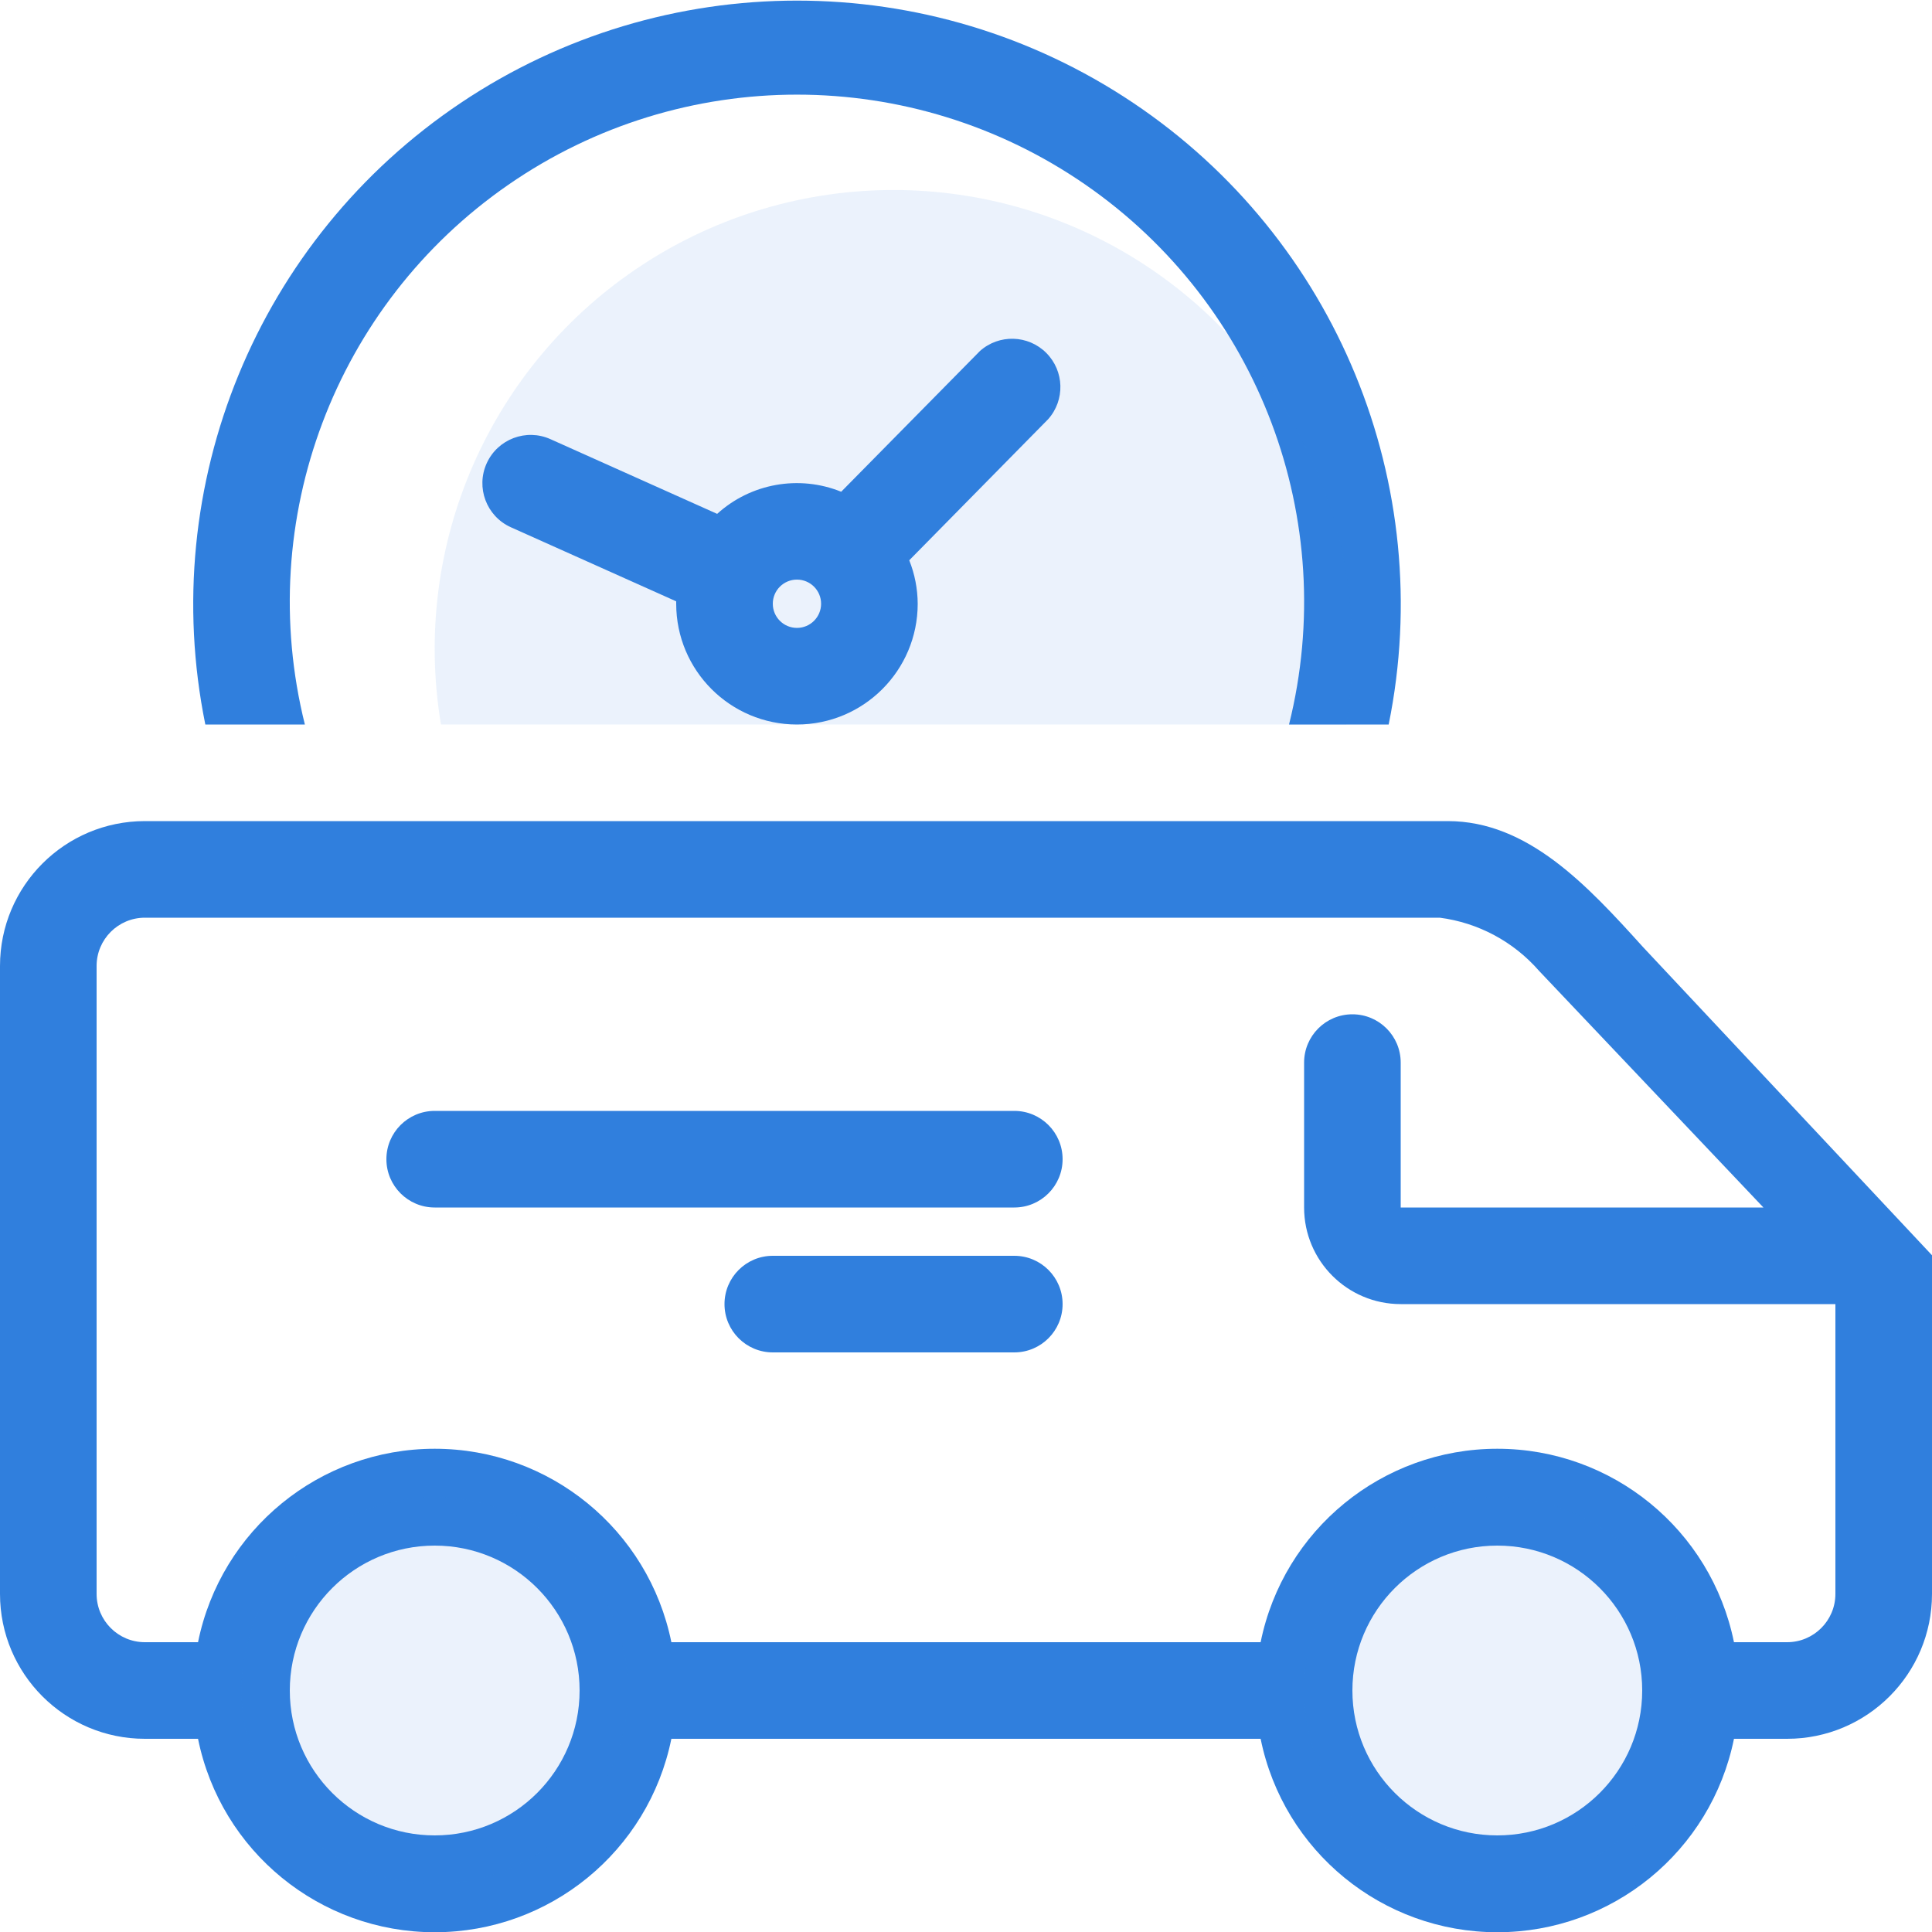
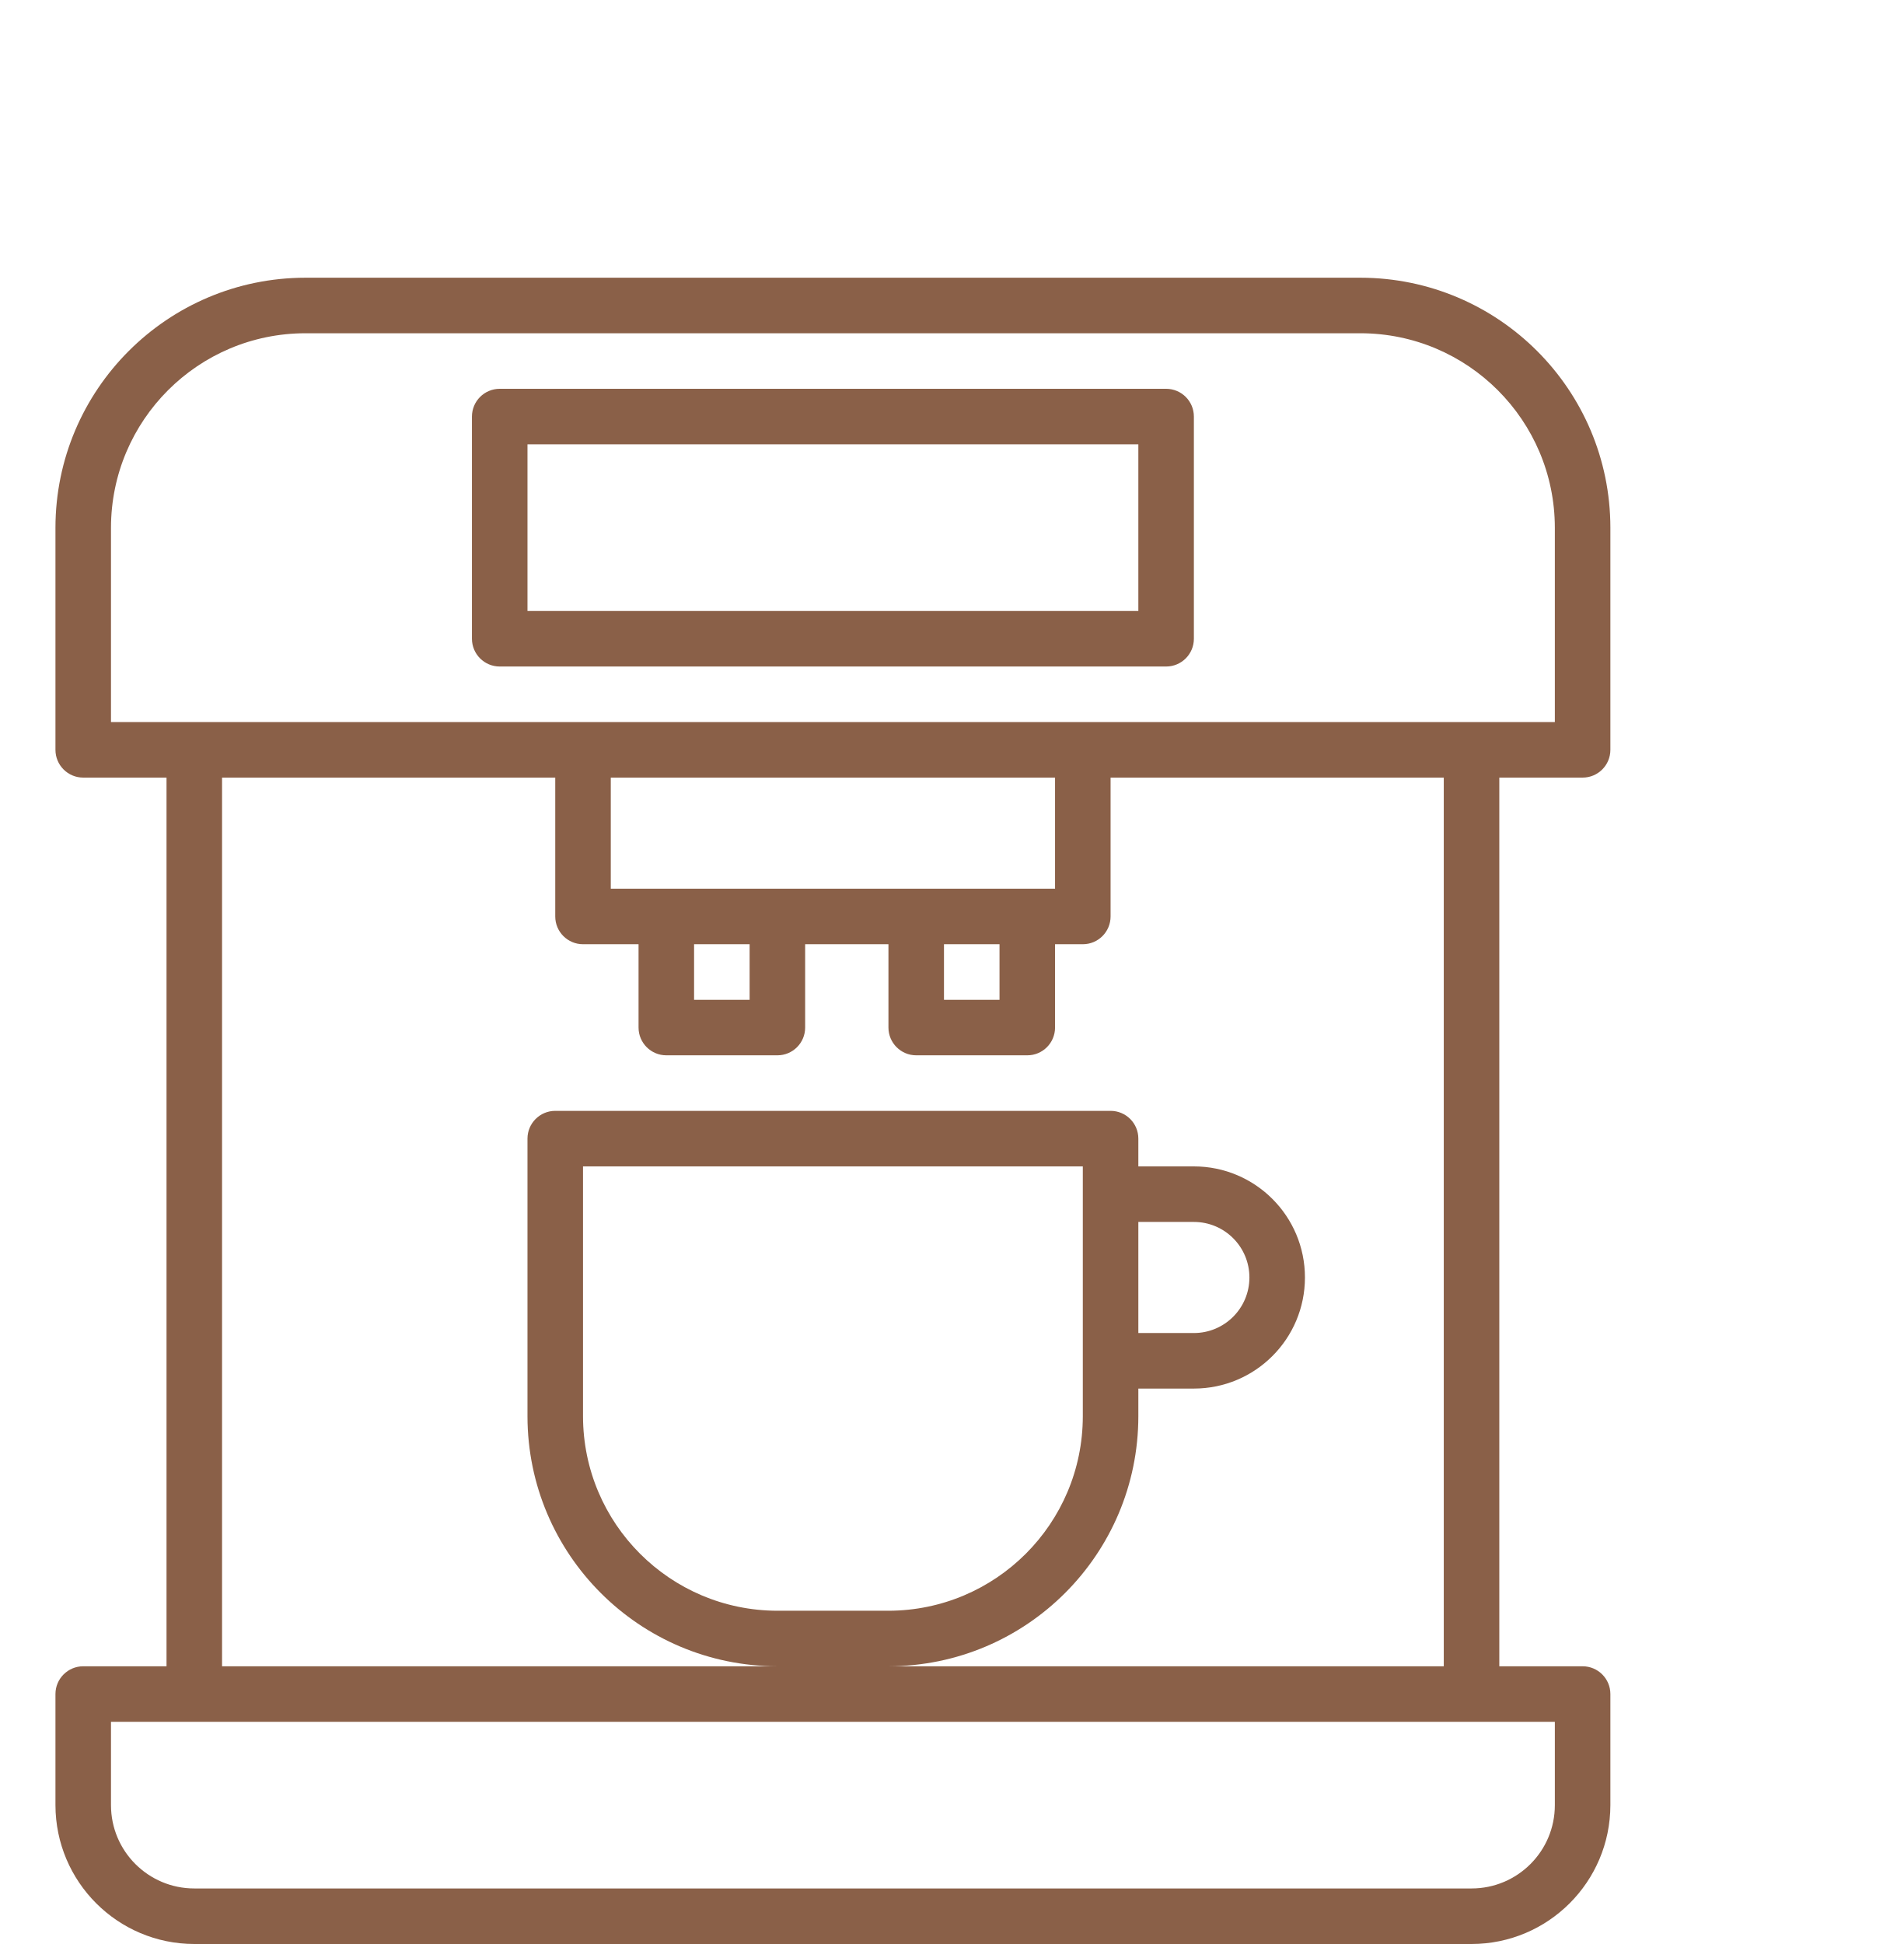
- <svg xmlns="http://www.w3.org/2000/svg" id="Group_10_copy" data-name="Group 10 copy" width="40" height="40" viewBox="0 0 40 40">
-   <defs>
-     <style>
-             .cls-1, .cls-2 {
-             fill: #307fdd;
-             fill-rule: evenodd;
-             }
- 
-             .cls-2 {
-             opacity: 0.1;
-             }
-         </style>
-   </defs>
-   <path id="Ellipse_3_copy" data-name="Ellipse 3 copy" class="cls-1" d="M707,96h-1.1a5,5,0,0,1-9.8,0H683.9a5,5,0,0,1-9.8,0H673a3,3,0,0,1-3-3V80a3,3,0,0,1,3-3h26.974c1.657,0,2.884,1.325,4.044,2.609L710,85.989V93A3,3,0,0,1,707,96Zm-6,2a3,3,0,1,0-3-3A3,3,0,0,0,701,98Zm-22,0a3,3,0,1,0-3-3A3,3,0,0,0,679,98Zm29-11h-9a2,2,0,0,1-2-2V82a1,1,0,0,1,2,0v3h7.51l-4.646-4.9A3.29,3.29,0,0,0,699.81,79H673a1,1,0,0,0-1,1V93a1,1,0,0,0,1,1h1.1a5,5,0,0,1,9.8,0h12.2a5,5,0,0,1,9.8,0H707a1,1,0,0,0,1-1V87Zm-17,1h-5a1,1,0,0,1,0-2h5A1,1,0,0,1,691,88Zm0-3H679a1,1,0,0,1,0-2h12A1,1,0,0,1,691,85ZM680.076,69.593a1,1,0,0,1,1.322-.5l3.45,1.546a2.454,2.454,0,0,1,2.568-.458l2.872-2.913A1,1,0,0,1,691.7,68.68L688.825,71.6a2.463,2.463,0,0,1,.175.9,2.5,2.5,0,0,1-5,0c0-.017,0-0.033,0-0.05l-3.426-1.535A1,1,0,0,1,680.076,69.593ZM686.5,73a0.5,0.5,0,1,0-.5-0.5A0.5,0.5,0,0,0,686.5,73Zm10.188,2a10.5,10.5,0,1,0-20.376,0h-2.061a12.5,12.5,0,1,1,24.5,0h-2.061Z" transform="translate(-670 -60)" />
-   <path class="cls-2" d="M701,99a4,4,0,1,1,4-4A4,4,0,0,1,701,99ZM679.13,75a9.5,9.5,0,1,1,18.74,0H679.13ZM683,95a4,4,0,1,1-4-4A4,4,0,0,1,683,95Z" transform="translate(-670 -60)" />
+ <svg xmlns="http://www.w3.org/2000/svg" width="48" height="49" viewBox="0 0 48 49" fill="none">
+   <path fill-rule="evenodd" clip-rule="evenodd" d="M40.598 18.9C40.598 19.287 40.285 19.6 39.898 19.6H37.798V42H39.898C40.285 42 40.598 42.313 40.598 42.7V45.5C40.596 47.432 39.03 48.998 37.098 49H4.898C2.966 48.998 1.401 47.432 1.398 45.5V42.7C1.398 42.313 1.712 42 2.098 42H4.198V19.6H2.098C1.712 19.6 1.398 19.287 1.398 18.9V13.3C1.402 9.822 4.221 7.004 7.698 7H34.298C37.776 7.004 40.595 9.822 40.598 13.3V18.9ZM39.198 45.5V43.4H2.798V45.5C2.798 46.66 3.739 47.6 4.898 47.6H37.098C38.258 47.6 39.198 46.66 39.198 45.5ZM16.098 25.9V23.8H14.698C14.312 23.8 13.998 23.487 13.998 23.1V19.6H5.598V42H19.598C16.121 41.996 13.302 39.178 13.298 35.7V28.7C13.298 28.313 13.612 28 13.998 28H27.998C28.385 28 28.698 28.313 28.698 28.7V29.4H30.098C31.645 29.4 32.898 30.654 32.898 32.2C32.898 33.746 31.645 35 30.098 35H28.698V35.7C28.695 39.178 25.876 41.996 22.398 42H36.398V19.6H27.998V23.1C27.998 23.487 27.685 23.8 27.298 23.8H26.598V25.9C26.598 26.287 26.285 26.6 25.898 26.6H23.098C22.712 26.6 22.398 26.287 22.398 25.9V23.8H20.298V25.9C20.298 26.287 19.985 26.6 19.598 26.6H16.798C16.412 26.6 16.098 26.287 16.098 25.9ZM15.398 19.6V22.4H26.598V19.6H15.398ZM25.198 25.2V23.8H23.798V25.2H25.198ZM18.898 25.2V23.8H17.498V25.2H18.898ZM14.698 35.7C14.702 38.405 16.894 40.596 19.598 40.6H22.398C25.103 40.596 27.295 38.405 27.298 35.7V29.4H14.698V35.7ZM28.698 30.8V33.6H30.098C30.872 33.6 31.498 32.973 31.498 32.2C31.498 31.427 30.872 30.8 30.098 30.8H28.698ZM2.798 13.3V18.2H39.198V13.3C39.195 10.595 37.003 8.403 34.298 8.4H7.698C4.994 8.403 2.802 10.595 2.798 13.3ZM12.598 9.8H29.398C29.785 9.8 30.098 10.113 30.098 10.5V16.1C30.098 16.487 29.785 16.8 29.398 16.8H12.598C12.212 16.8 11.898 16.487 11.898 16.1V10.5C11.898 10.113 12.212 9.8 12.598 9.8ZM13.298 15.4H28.698V11.2H13.298V15.4Z" fill="#8A6048" />
</svg>
